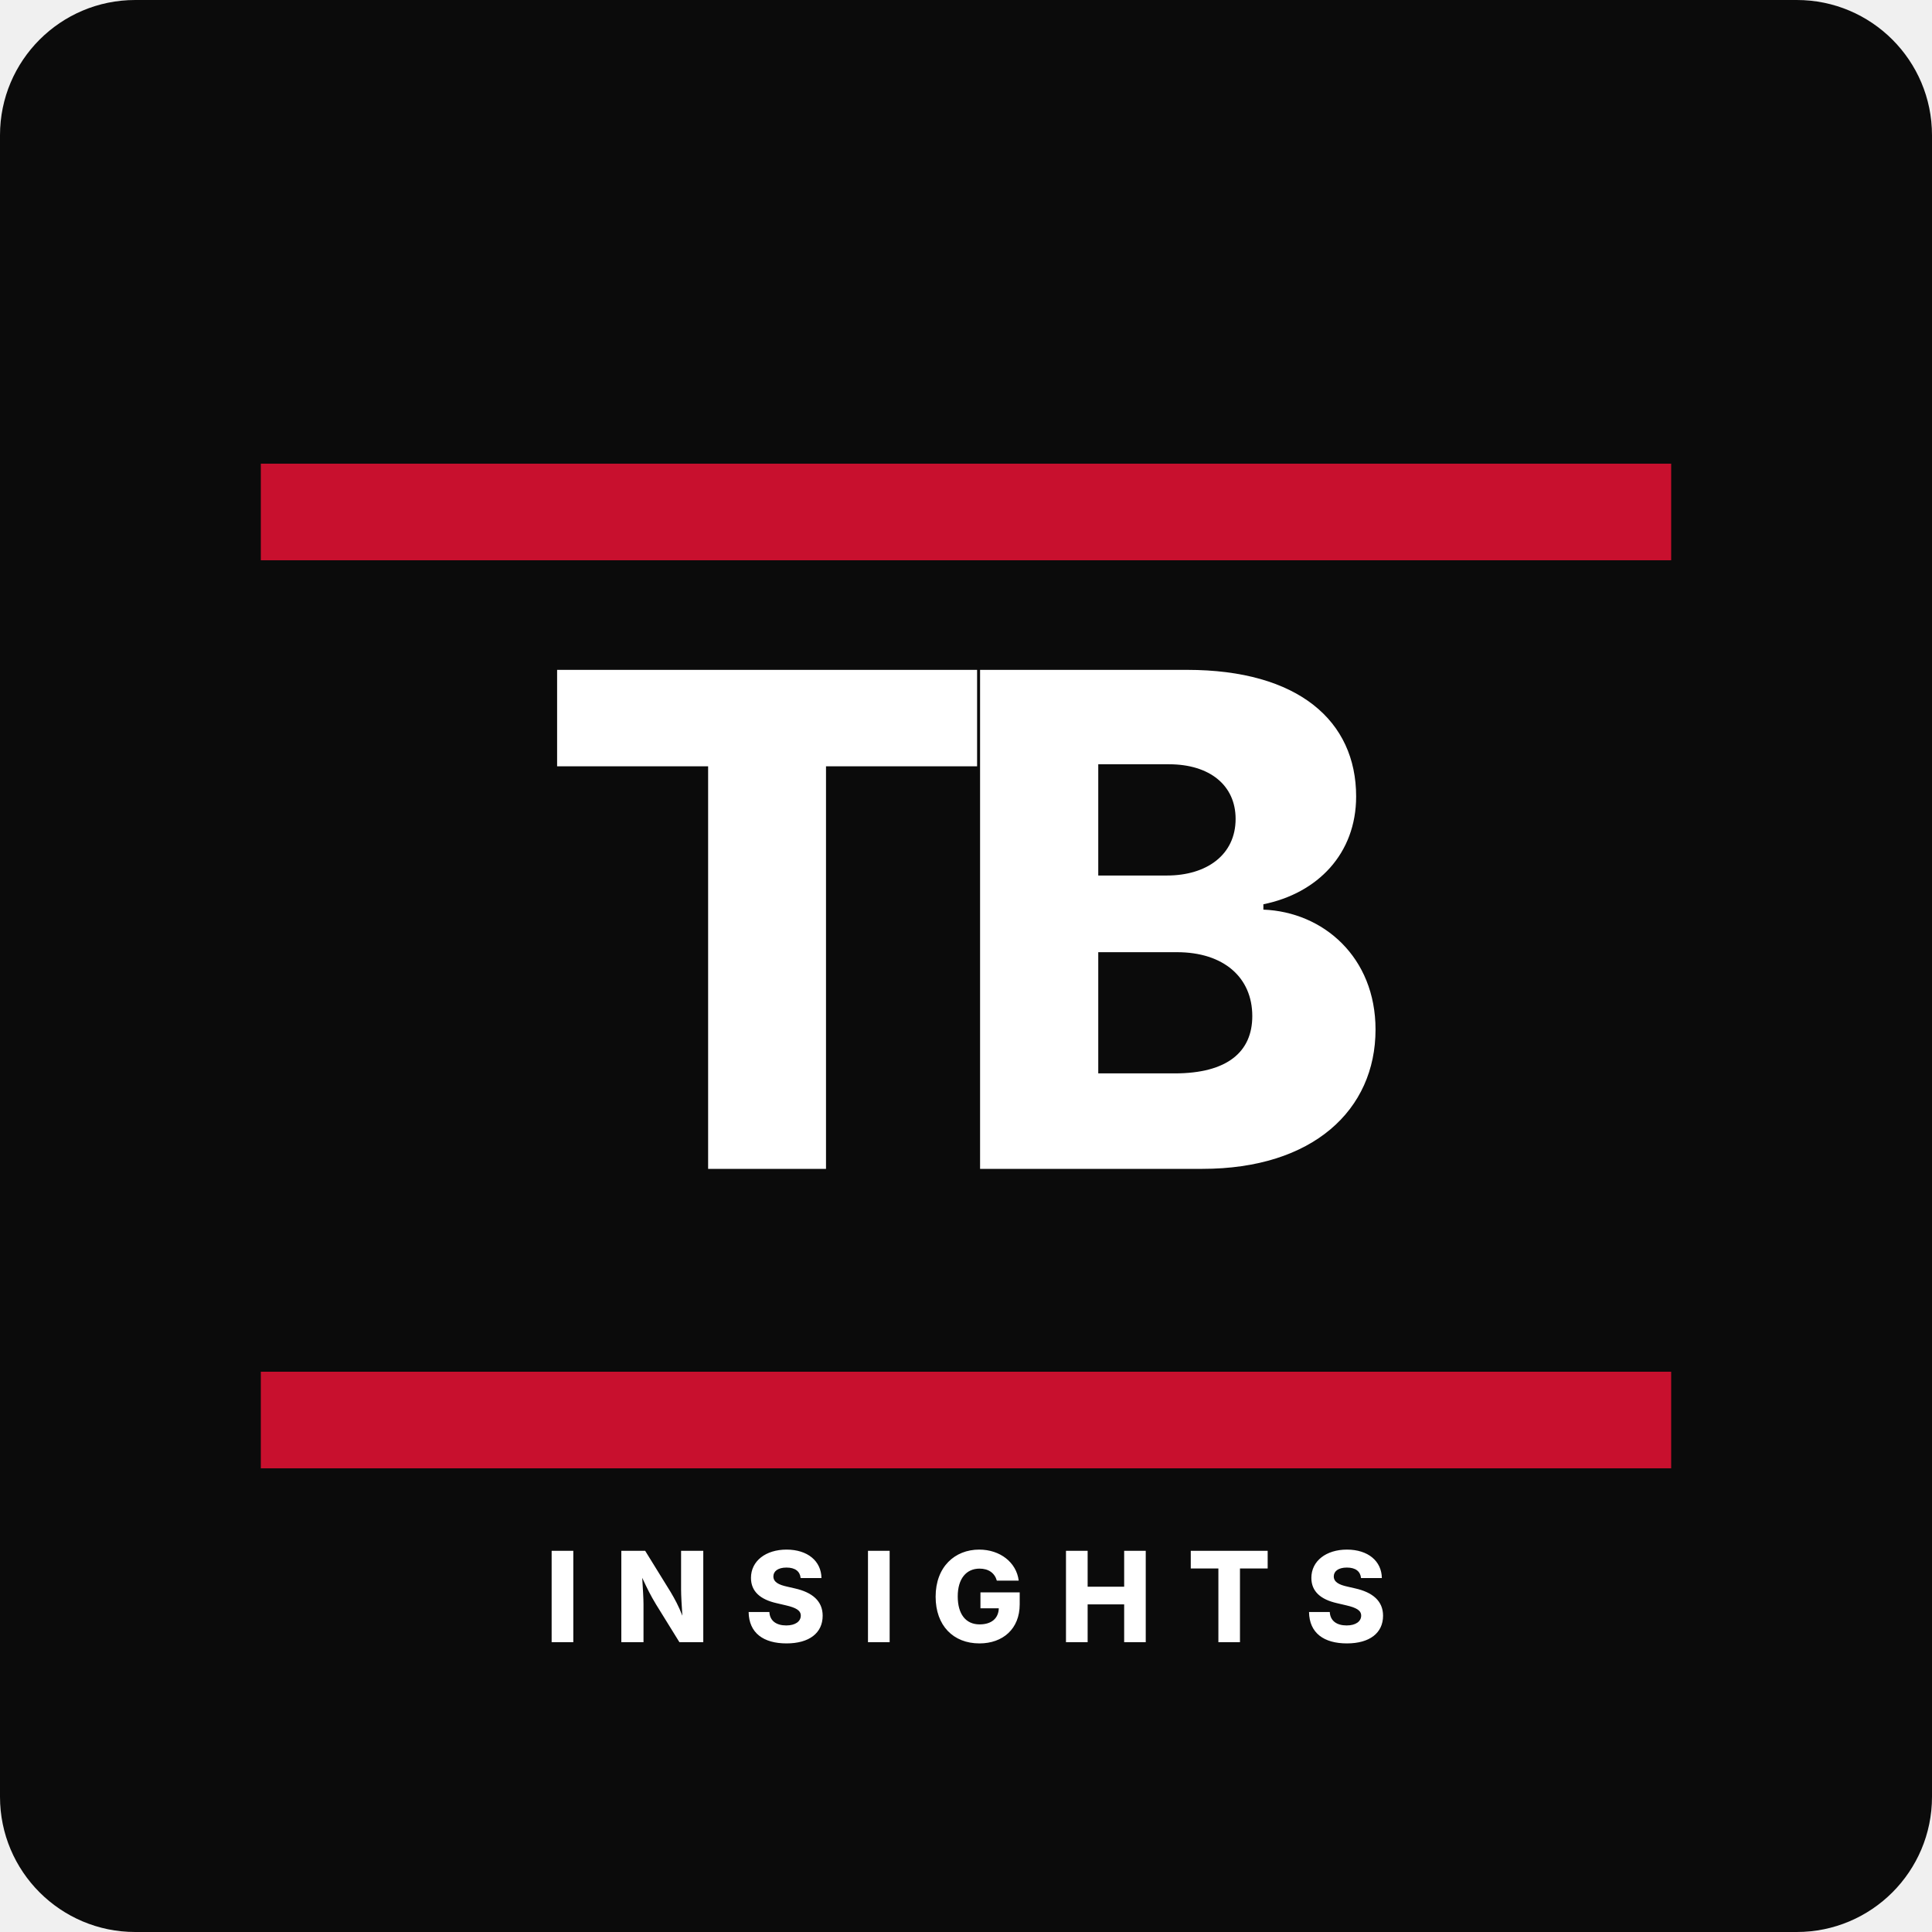
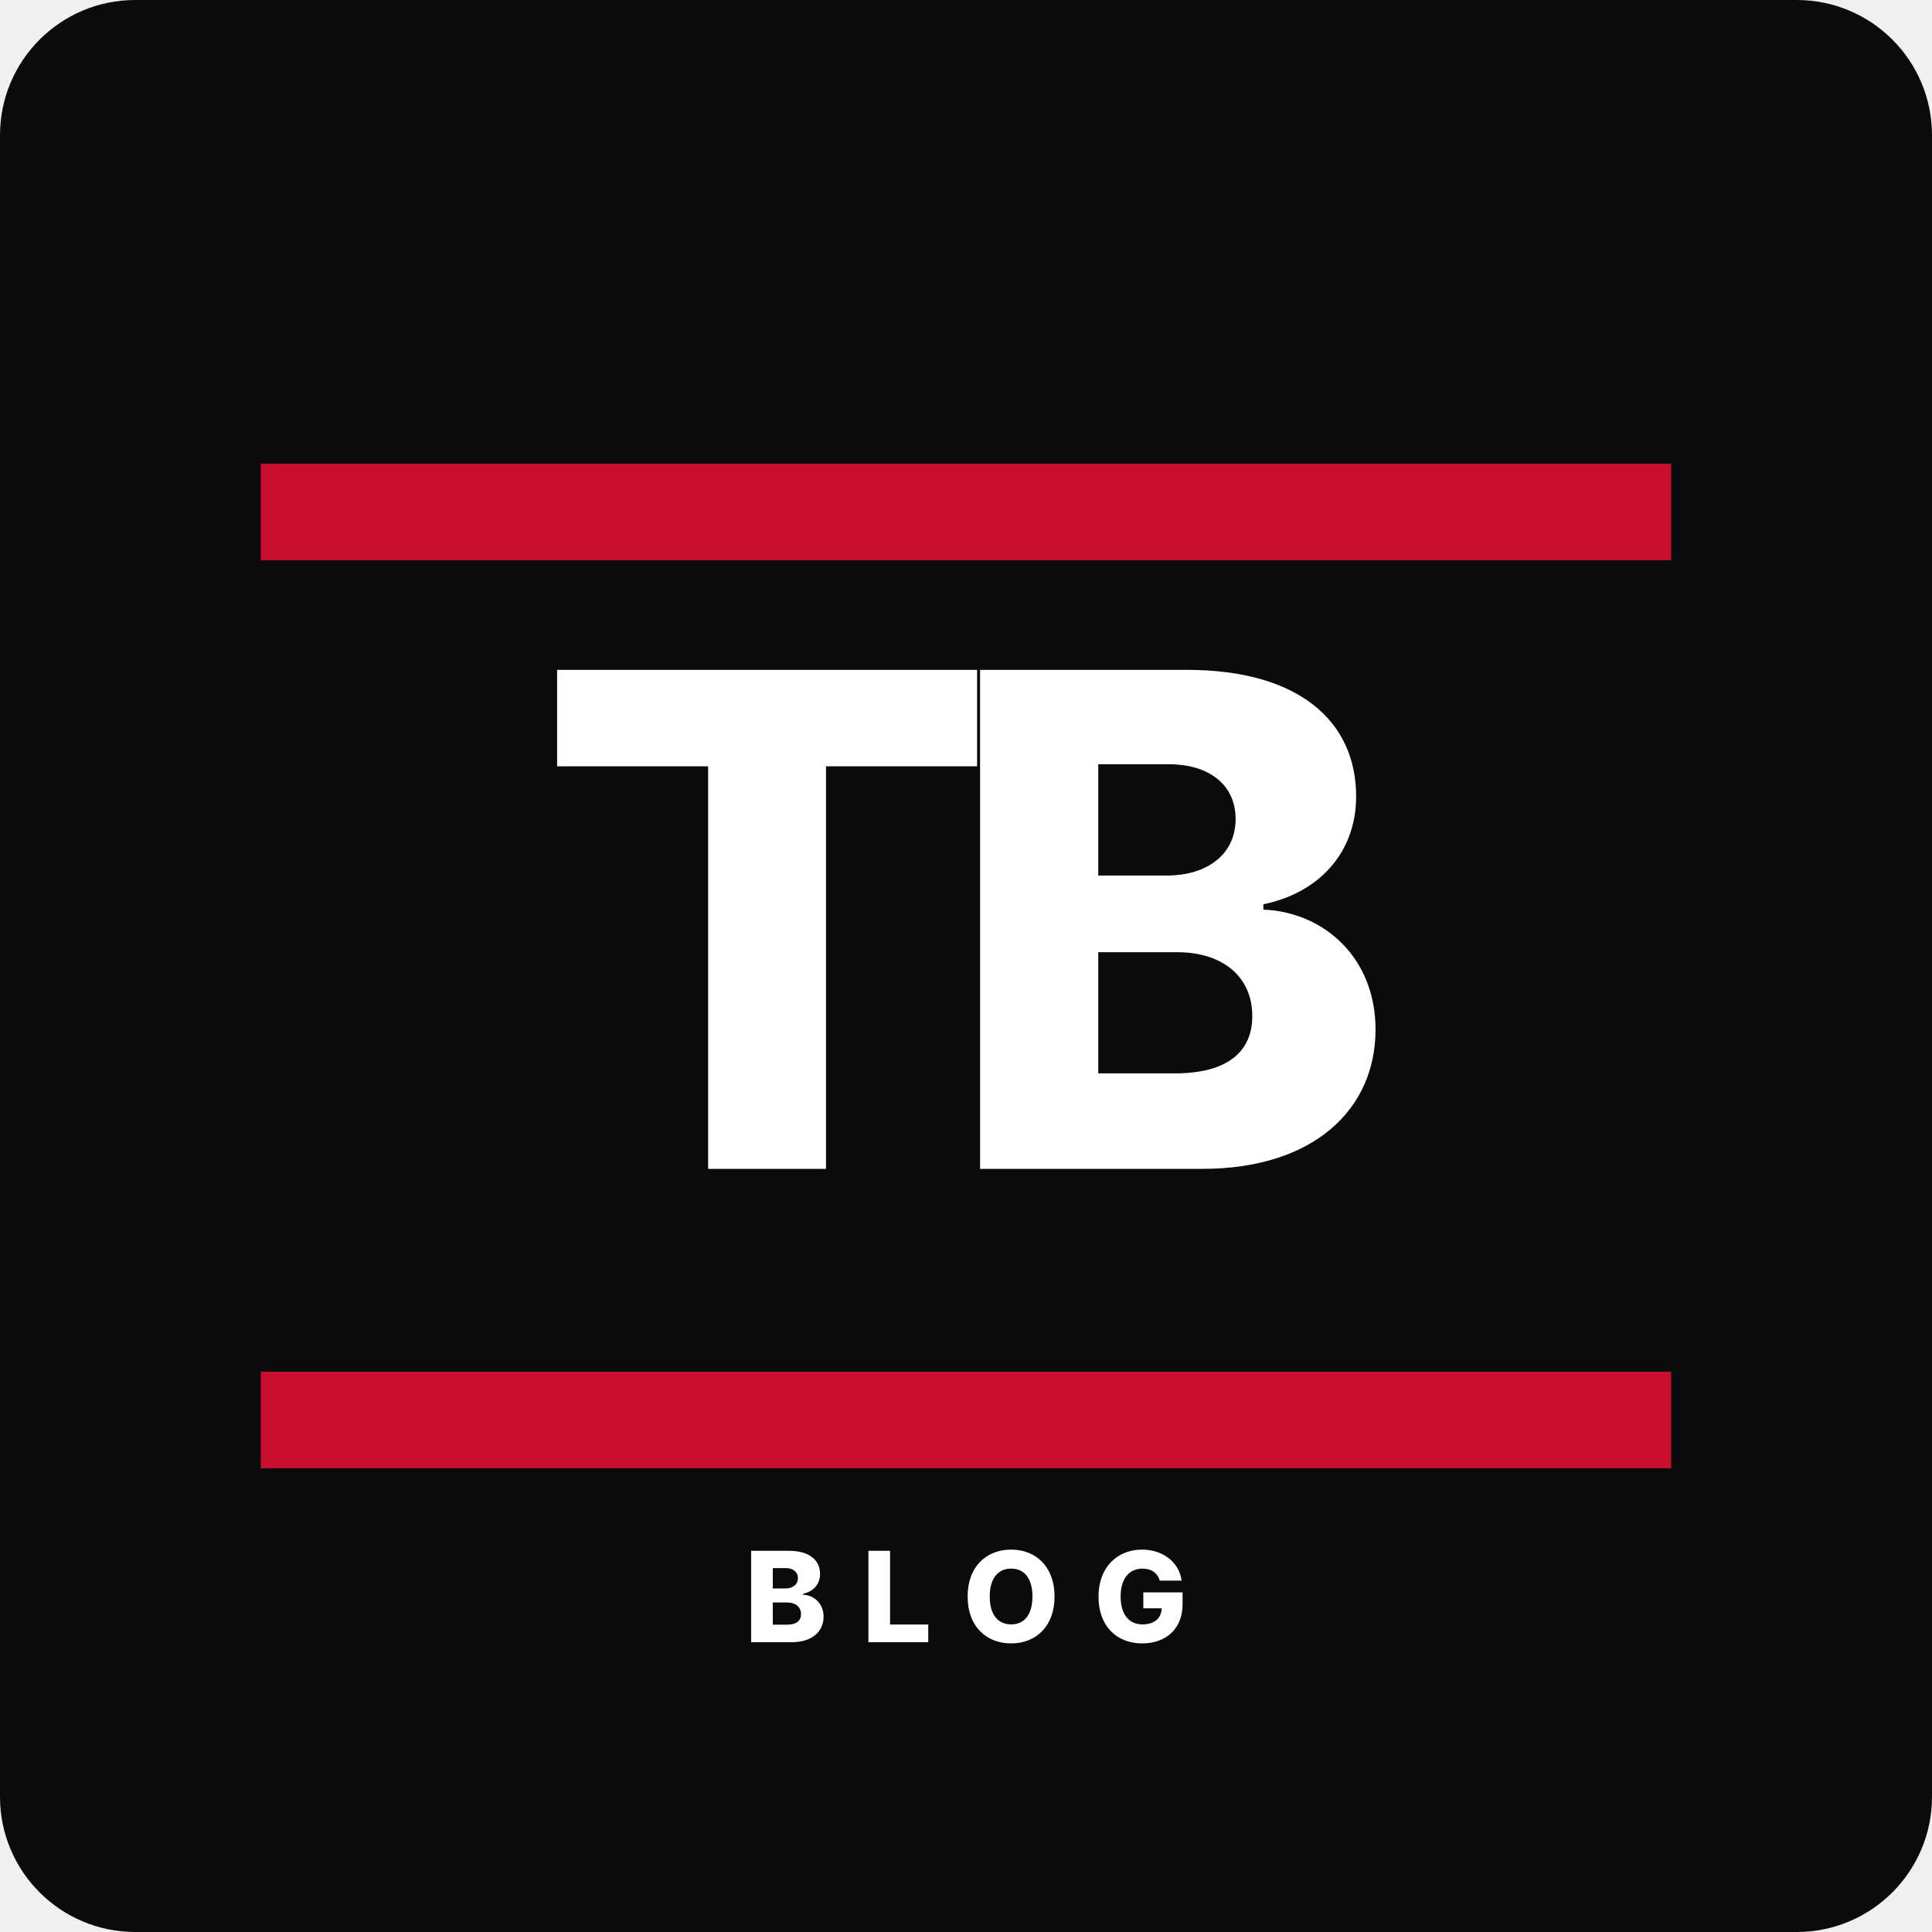
<svg xmlns="http://www.w3.org/2000/svg" viewBox="0 0 400 400" role="img" aria-labelledby="title desc">
  <rect width="400" height="400" fill="#0b0b0b" rx="28" />
  <path d="M54 96h292v20H54zM54 284h292v20H54z" fill="#c8102e" />
  <text x="200" y="242" fill="#ffffff" font-family="Inter, Arial, sans-serif" font-size="142" font-weight="800" letter-spacing="-12" text-anchor="middle">TB</text>
-   <text x="200" y="340" fill="#ffffff" font-family="Inter, Arial, sans-serif" font-size="26" font-weight="800" letter-spacing="7" text-anchor="middle">INSIGHTS</text>
+   <text x="200" y="340" fill="#ffffff" font-family="Inter, Arial, sans-serif" font-size="26" font-weight="800" letter-spacing="7" text-anchor="middle">BLOG</text>
</svg>
